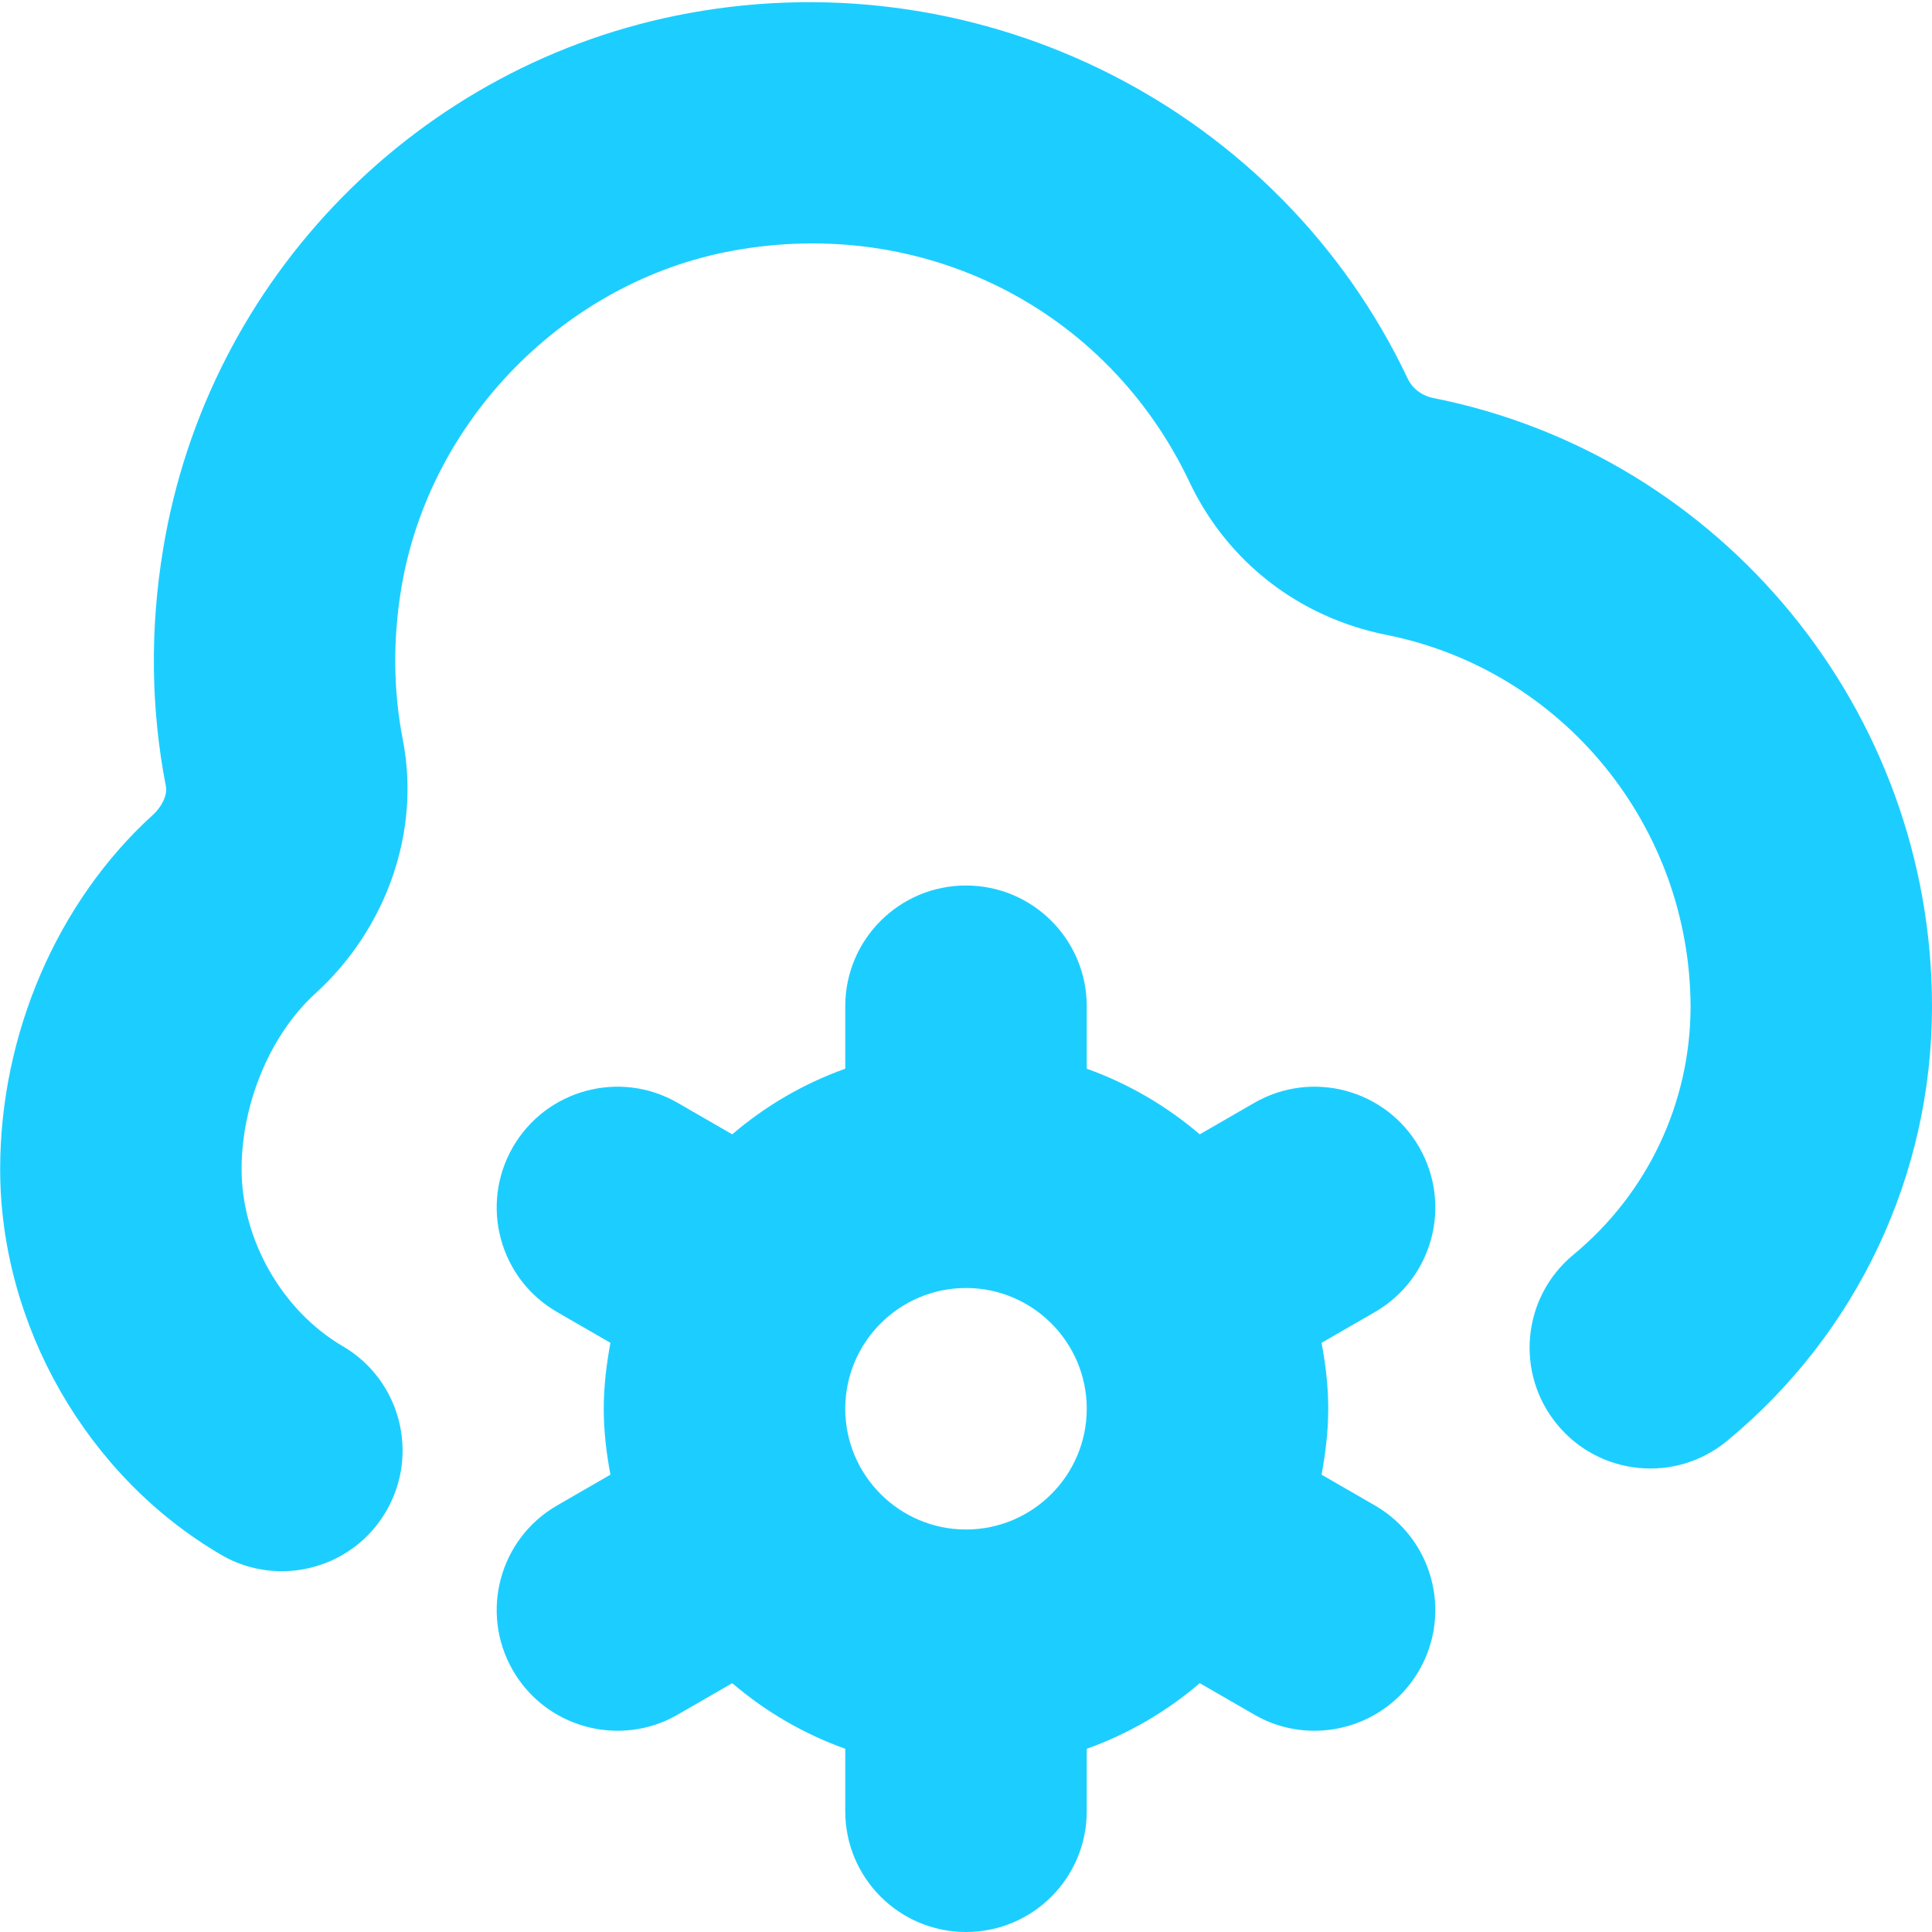
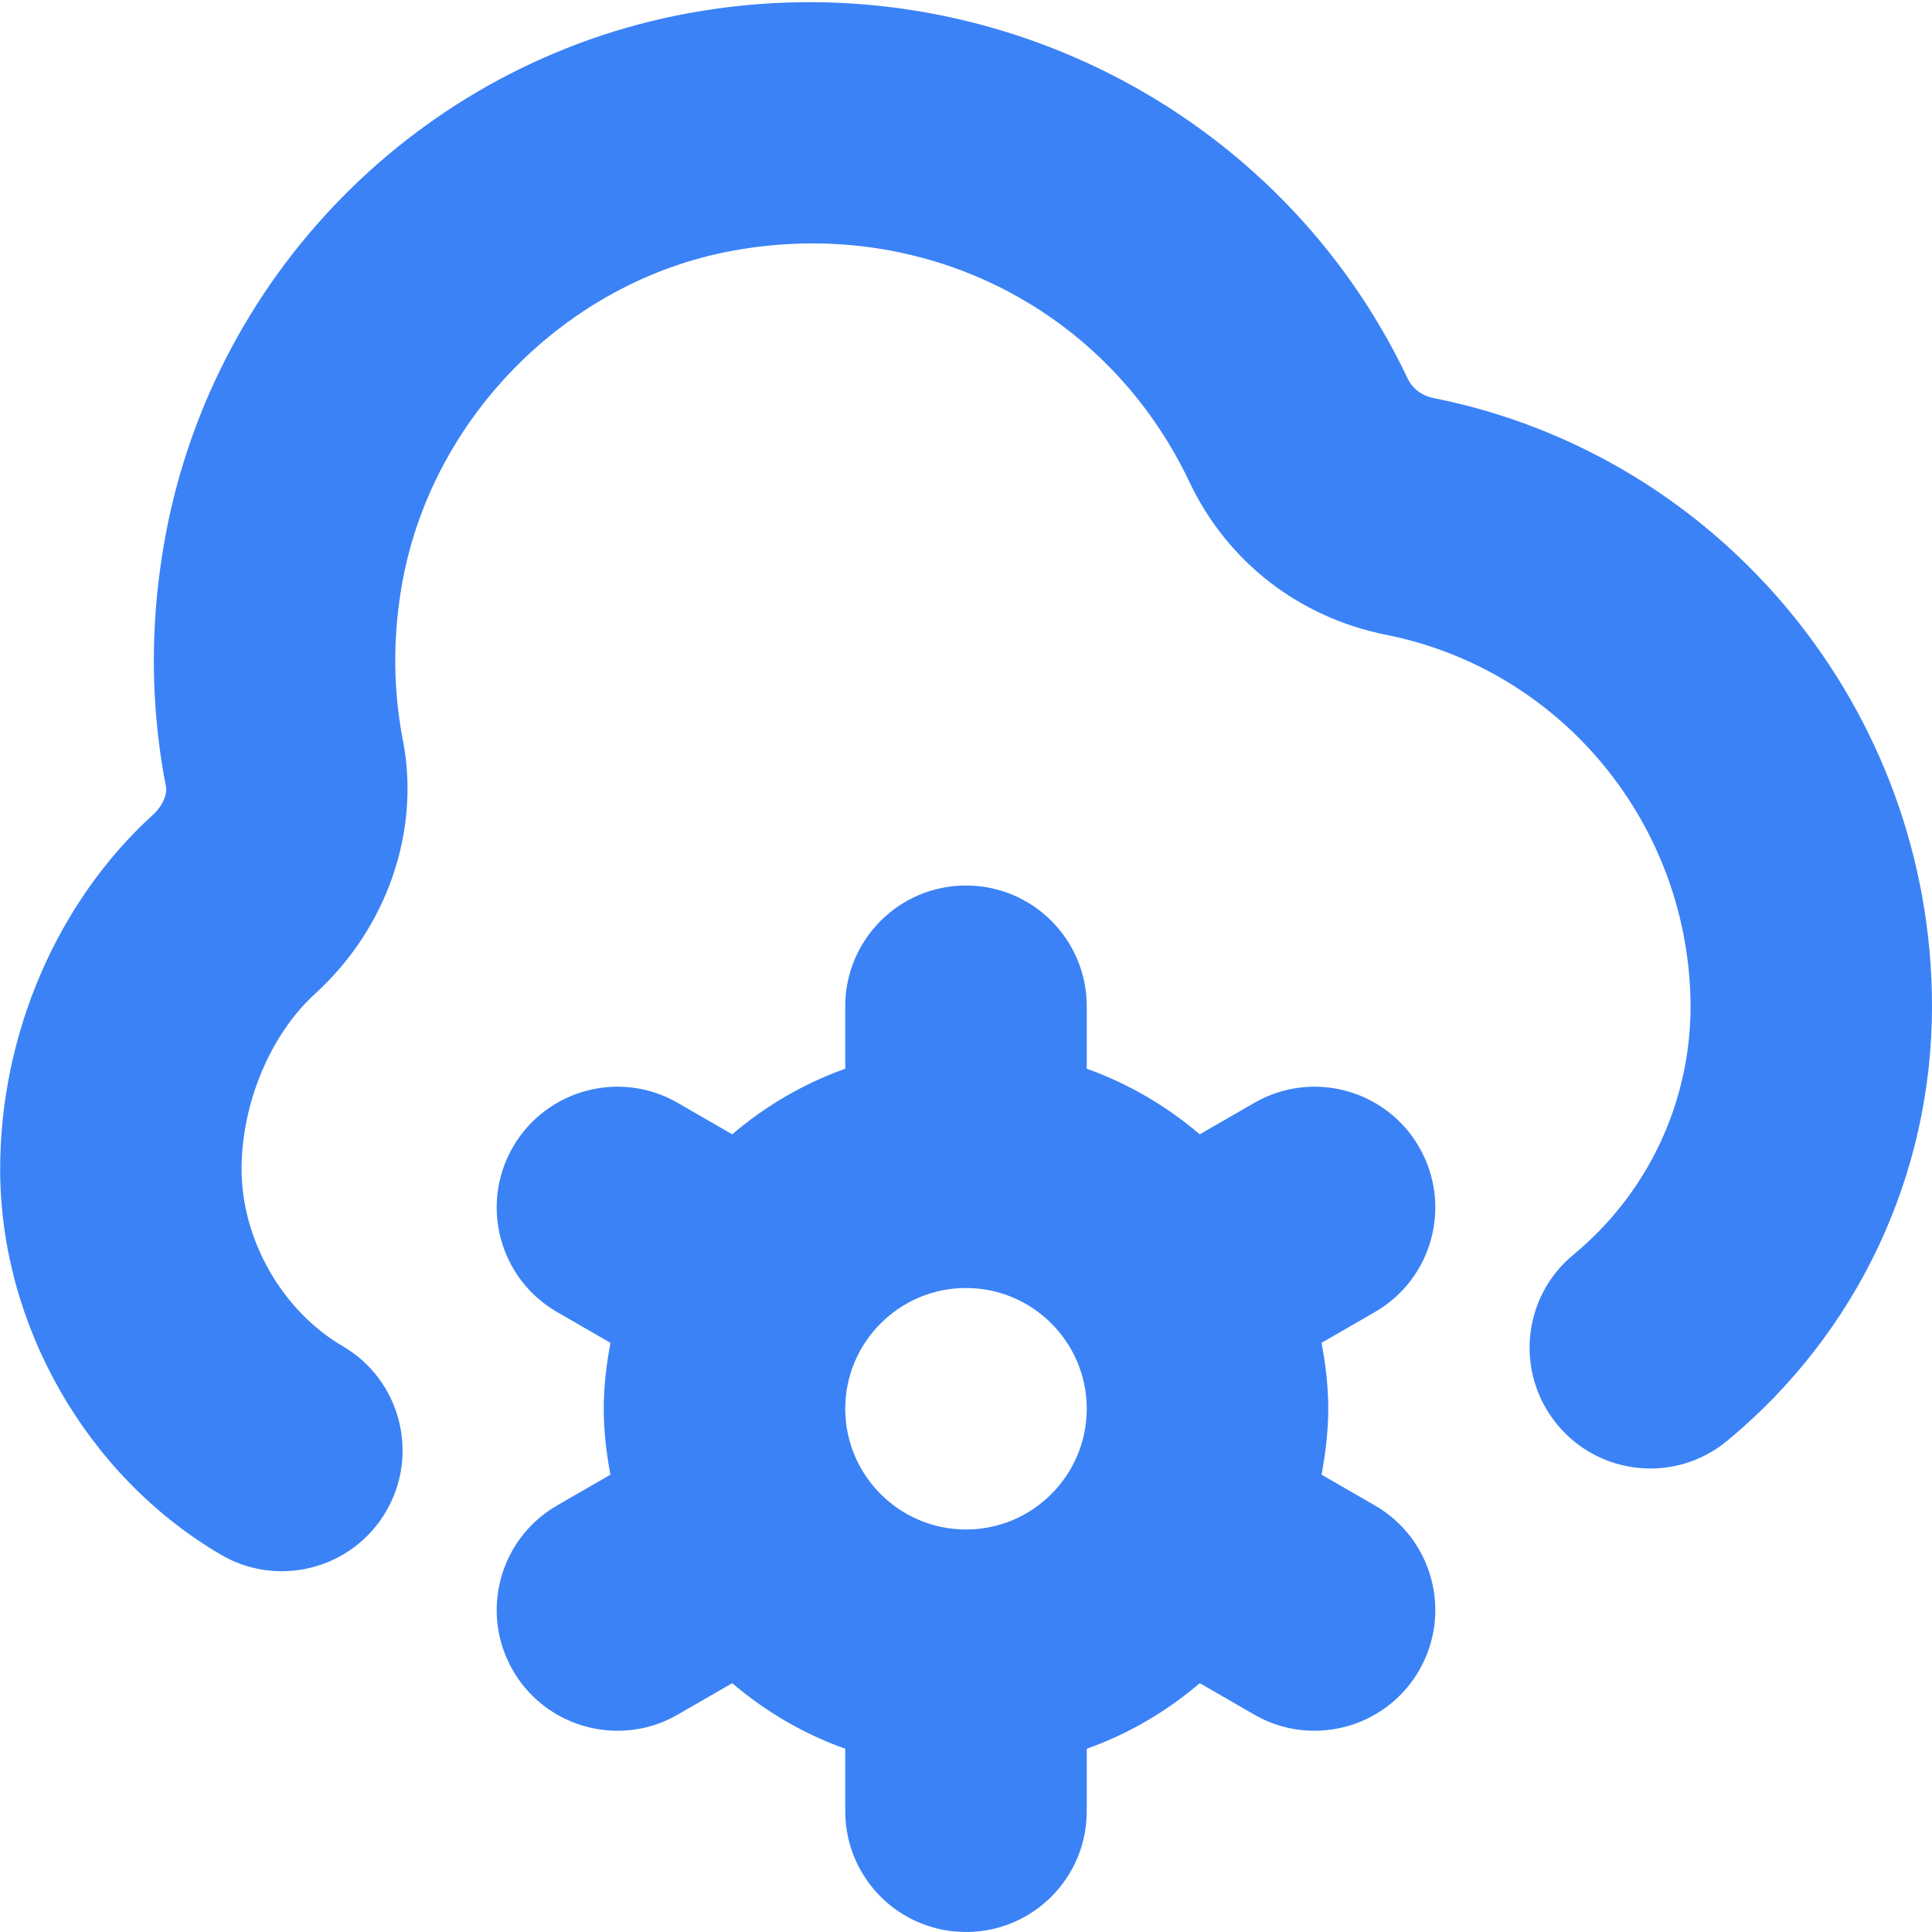
<svg xmlns="http://www.w3.org/2000/svg" id="Layer_1" data-name="Layer 1" viewBox="0 0 24 24">
-   <path d="m17.629,14.25c-.414-.718-1.331-.964-2.049-.549l-.676.39c-.413-.352-.884-.629-1.404-.815v-.776c0-.828-.671-1.5-1.5-1.5s-1.5.672-1.5,1.5v.776c-.521.186-.992.463-1.404.815l-.676-.39c-.715-.415-1.634-.169-2.049.549-.414.718-.168,1.635.55,2.049l.662.382c-.049.266-.083.539-.083.819s.033.553.083.819l-.662.382c-.718.414-.964,1.331-.55,2.049.278.481.782.75,1.301.75.254,0,.512-.064.748-.201l.676-.39c.413.352.884.629,1.404.815v.776c0,.828.671,1.5,1.5,1.5s1.5-.672,1.5-1.5v-.776c.521-.186.992-.463,1.404-.815l.676.39c.236.137.494.201.748.201.519,0,1.023-.269,1.301-.75.414-.718.168-1.635-.55-2.049l-.662-.382c.049-.266.083-.539.083-.819s-.033-.553-.083-.819l.662-.382c.718-.414.964-1.331.55-2.049Zm-5.629,4.75c-.827,0-1.5-.673-1.5-1.5s.673-1.5,1.5-1.5,1.5.673,1.5,1.5-.673,1.5-1.5,1.5Zm12-6.5c0,2.096-.927,4.062-2.544,5.398-.638.529-1.584.438-2.111-.201-.528-.639-.438-1.584.201-2.111.921-.762,1.451-1.882,1.455-3.075-.005-2.254-1.592-4.188-3.777-4.624-1.085-.216-1.977-.907-2.447-1.897-1.021-2.156-3.306-3.311-5.678-2.875-2.076.38-3.768,2.104-4.114,4.193-.106.639-.1,1.274.02,1.888.219,1.129-.198,2.334-1.087,3.145-.557.506-.917,1.362-.917,2.183,0,.876.505,1.76,1.257,2.199.715.418.956,1.337.538,2.052-.279.478-.781.743-1.296.743-.257,0-.518-.065-.755-.205-1.667-.974-2.743-2.854-2.743-4.789,0-1.677.709-3.322,1.898-4.402.114-.104.181-.249.161-.353-.188-.967-.199-1.959-.034-2.952C2.583,3.449,5.209.775,8.558.163c3.672-.672,7.343,1.194,8.929,4.54.06.126.174.212.322.242,3.587.715,6.191,3.892,6.191,7.555Z" fill="#1CCEFF" />
+   <path d="m17.629,14.25c-.414-.718-1.331-.964-2.049-.549l-.676.39c-.413-.352-.884-.629-1.404-.815v-.776c0-.828-.671-1.5-1.5-1.5s-1.5.672-1.5,1.5v.776c-.521.186-.992.463-1.404.815l-.676-.39c-.715-.415-1.634-.169-2.049.549-.414.718-.168,1.635.55,2.049l.662.382c-.049.266-.083.539-.083.819s.033.553.083.819l-.662.382c-.718.414-.964,1.331-.55,2.049.278.481.782.75,1.301.75.254,0,.512-.064.748-.201l.676-.39c.413.352.884.629,1.404.815v.776c0,.828.671,1.5,1.5,1.5s1.5-.672,1.5-1.5v-.776c.521-.186.992-.463,1.404-.815l.676.39c.236.137.494.201.748.201.519,0,1.023-.269,1.301-.75.414-.718.168-1.635-.55-2.049l-.662-.382c.049-.266.083-.539.083-.819s-.033-.553-.083-.819l.662-.382c.718-.414.964-1.331.55-2.049Zm-5.629,4.75c-.827,0-1.5-.673-1.5-1.5s.673-1.5,1.5-1.5,1.5.673,1.5,1.5-.673,1.5-1.5,1.5Zm12-6.5c0,2.096-.927,4.062-2.544,5.398-.638.529-1.584.438-2.111-.201-.528-.639-.438-1.584.201-2.111.921-.762,1.451-1.882,1.455-3.075-.005-2.254-1.592-4.188-3.777-4.624-1.085-.216-1.977-.907-2.447-1.897-1.021-2.156-3.306-3.311-5.678-2.875-2.076.38-3.768,2.104-4.114,4.193-.106.639-.1,1.274.02,1.888.219,1.129-.198,2.334-1.087,3.145-.557.506-.917,1.362-.917,2.183,0,.876.505,1.76,1.257,2.199.715.418.956,1.337.538,2.052-.279.478-.781.743-1.296.743-.257,0-.518-.065-.755-.205-1.667-.974-2.743-2.854-2.743-4.789,0-1.677.709-3.322,1.898-4.402.114-.104.181-.249.161-.353-.188-.967-.199-1.959-.034-2.952C2.583,3.449,5.209.775,8.558.163c3.672-.672,7.343,1.194,8.929,4.54.06.126.174.212.322.242,3.587.715,6.191,3.892,6.191,7.555Z" fill="#3B82F6" />
</svg>
